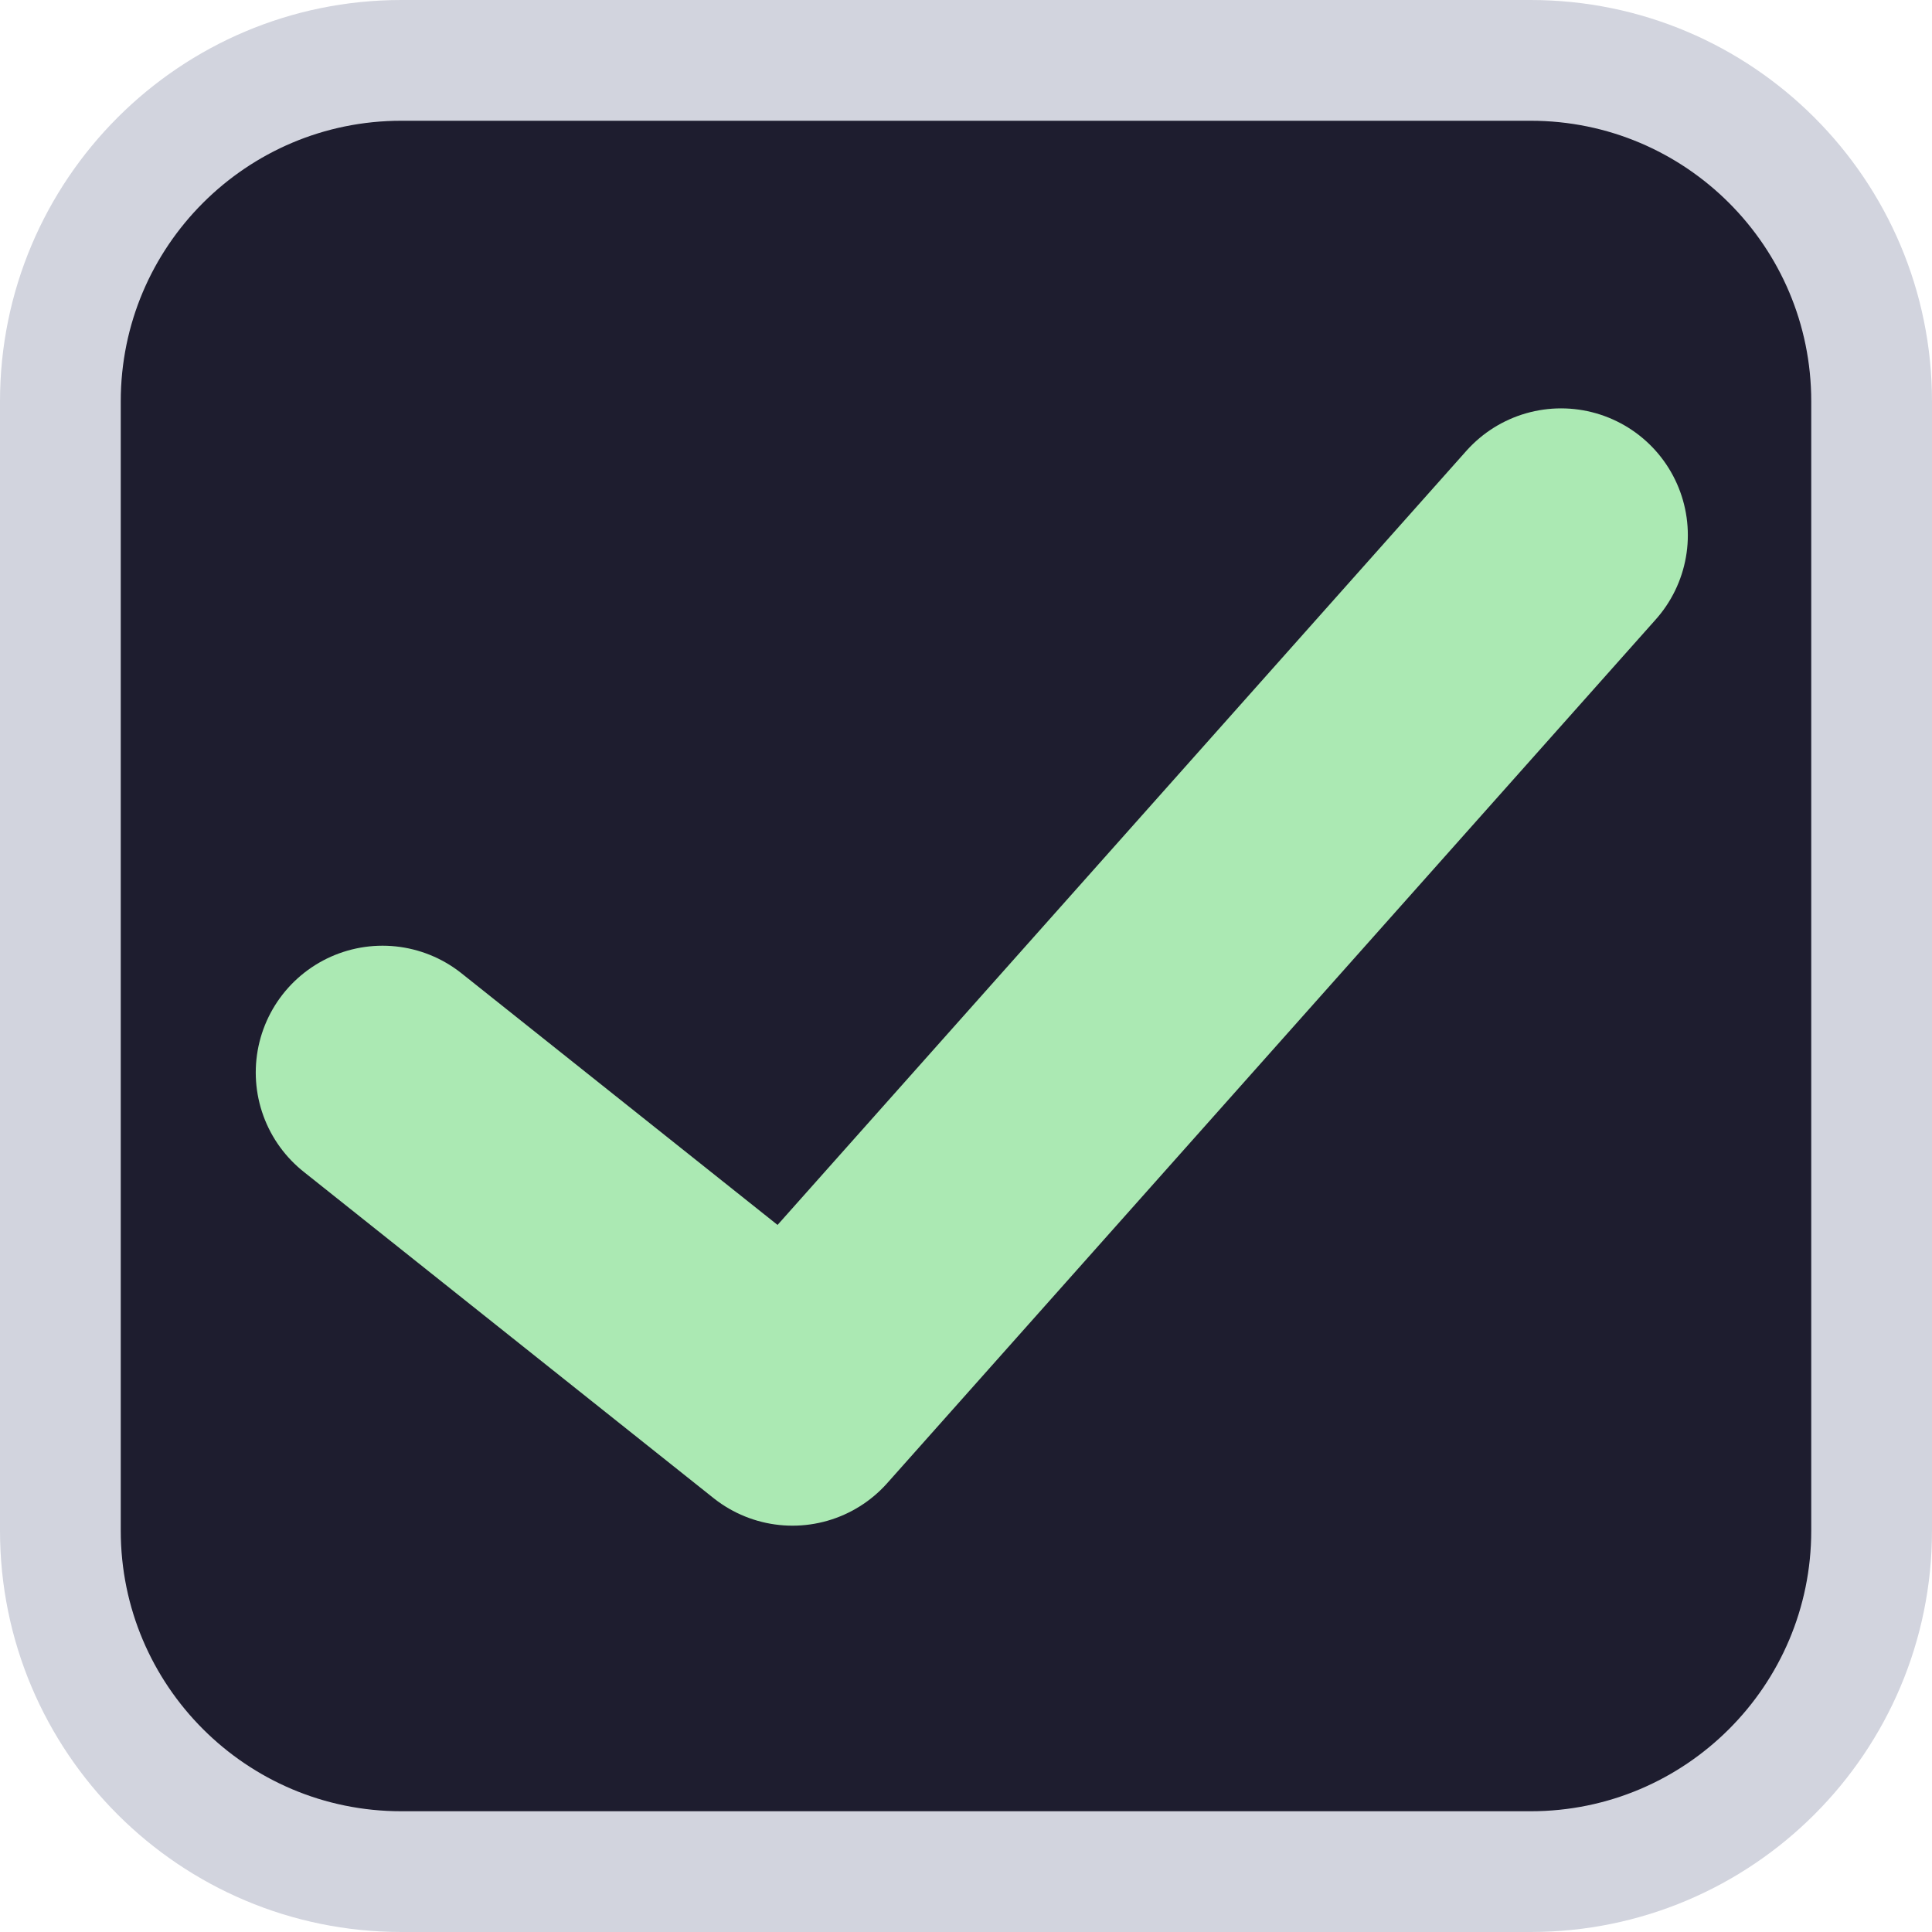
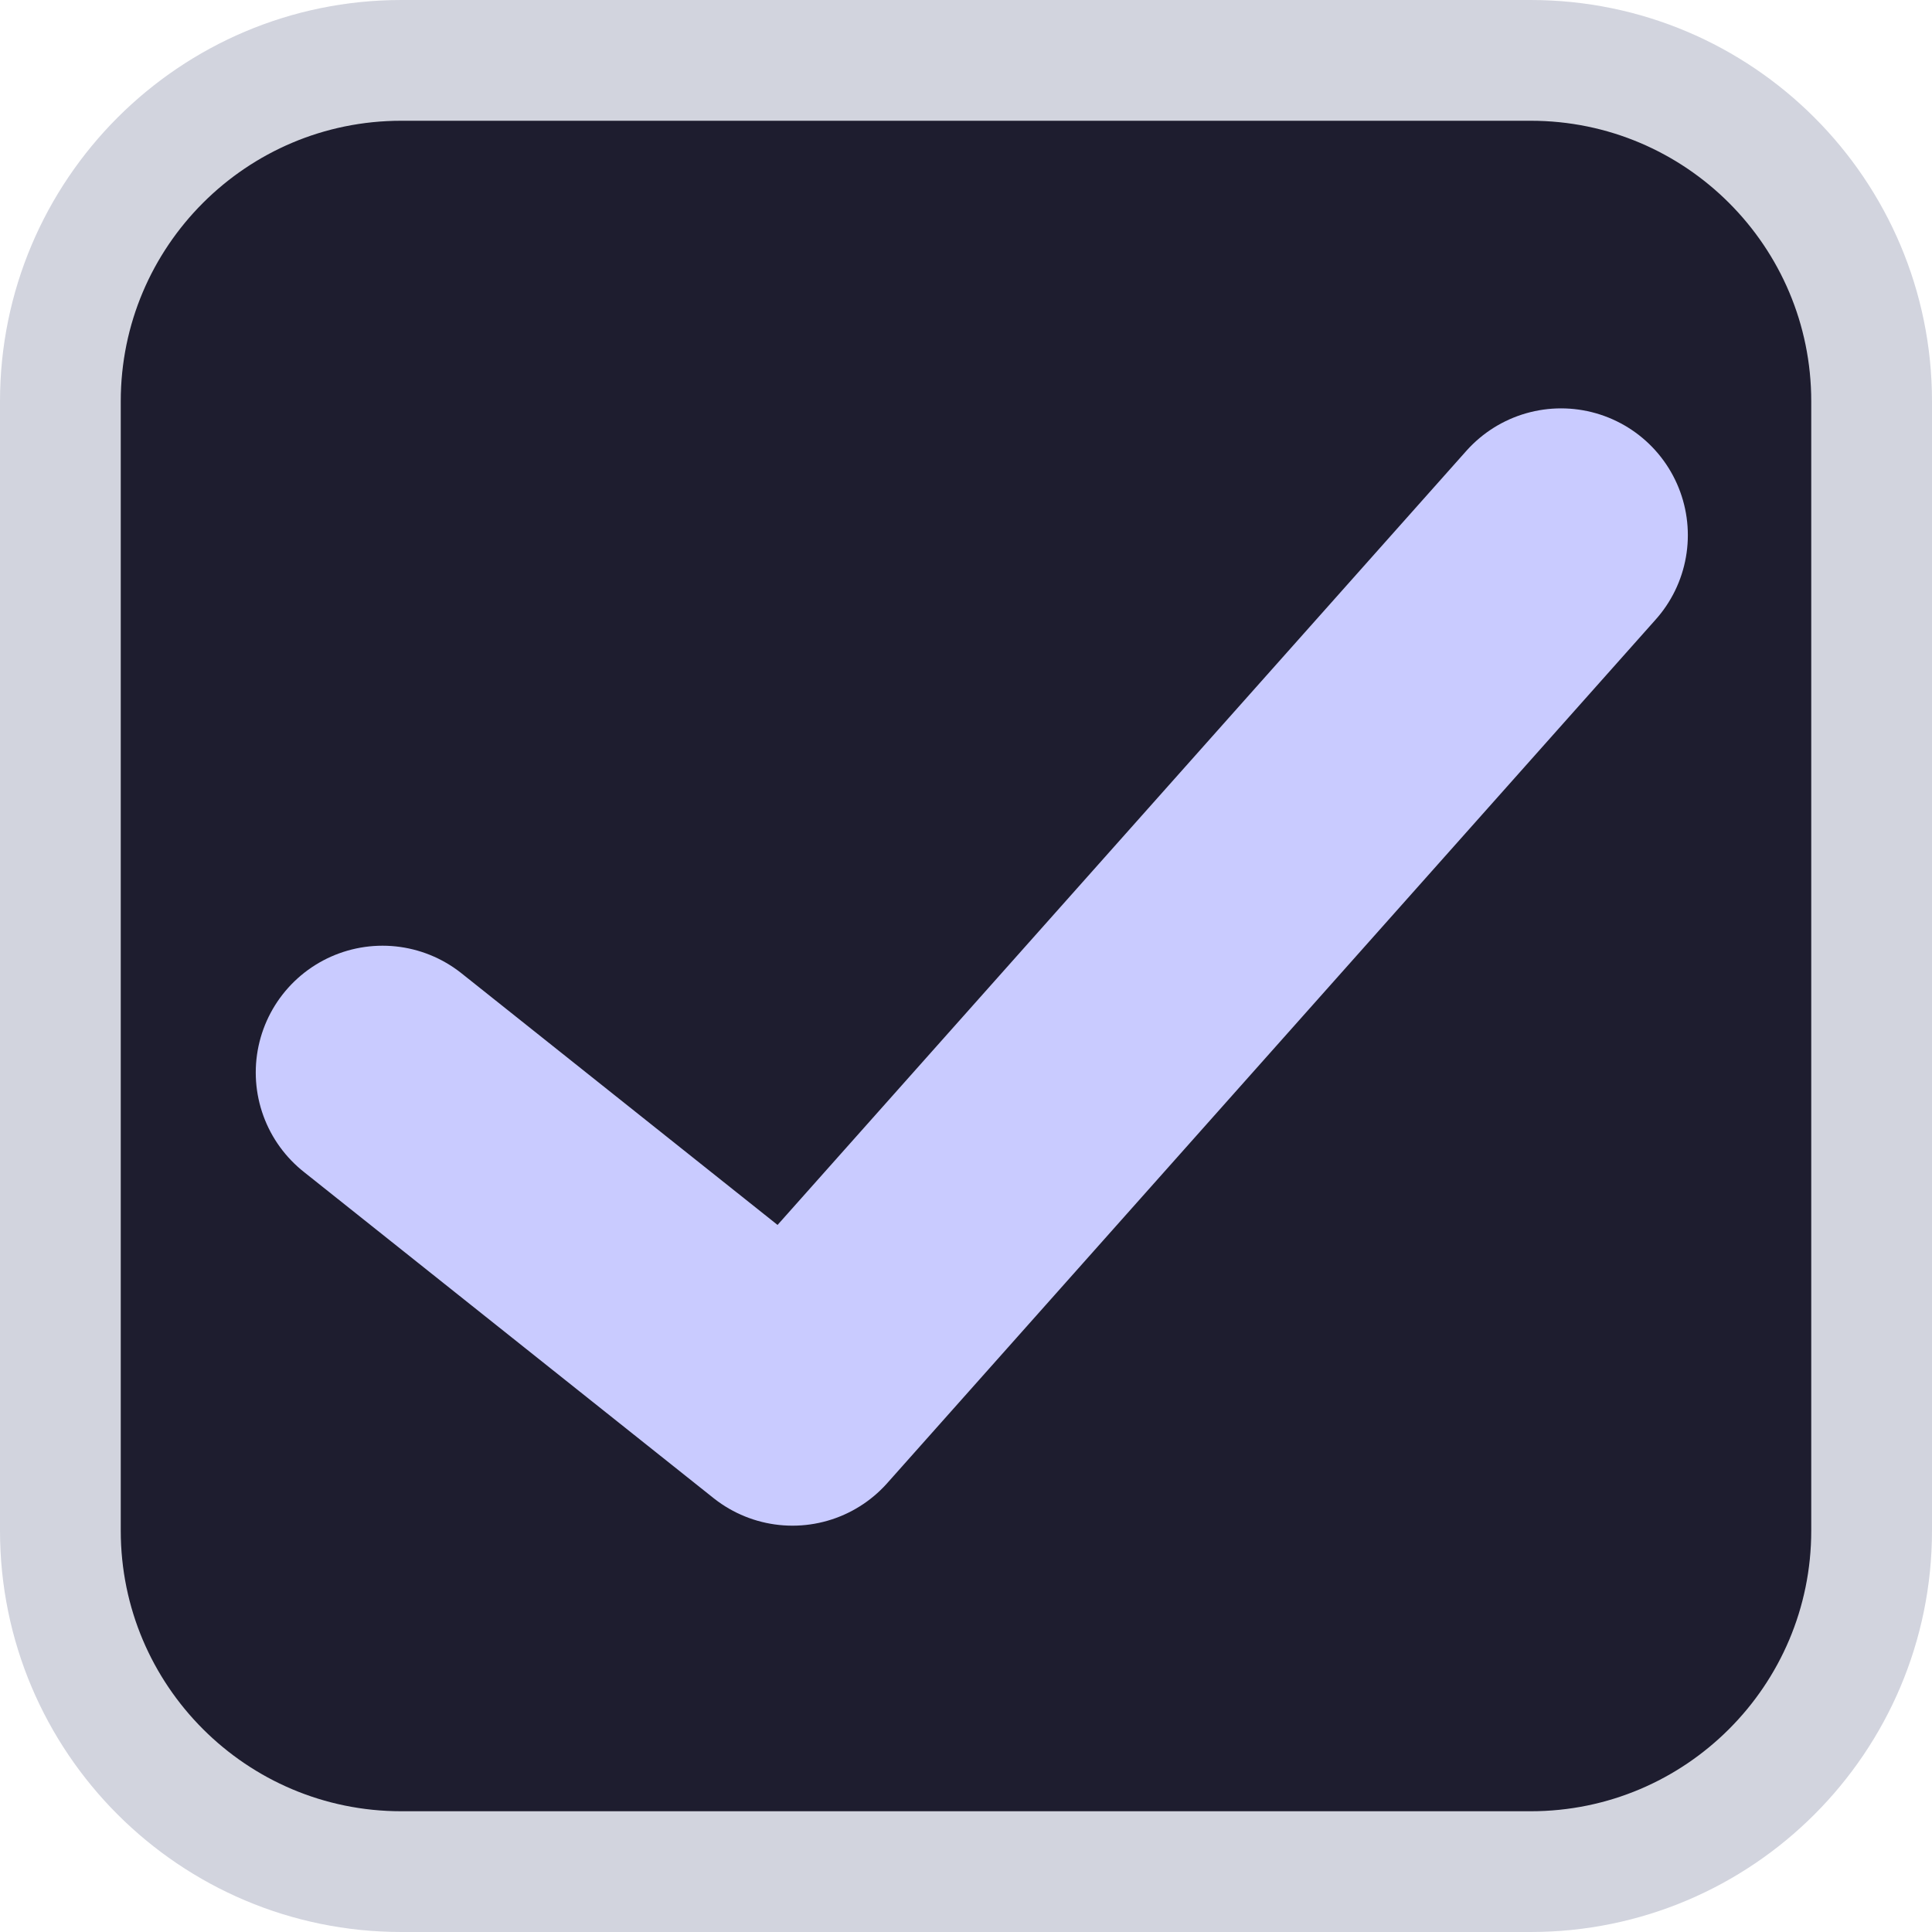
<svg xmlns="http://www.w3.org/2000/svg" xmlns:xlink="http://www.w3.org/1999/xlink" width="16" height="16" viewBox="0 0 16 16" id="svg2" version="1.1">
  <defs id="defs4">
    <linearGradient id="linearGradient4140">
      <stop style="stop-color:#1E1D2F;stop-opacity:1" offset="0" id="stop4142" />
      <stop style="stop-color:#1E1D2F;stop-opacity:1" offset="1" id="stop4144" />
    </linearGradient>
    <linearGradient xlink:href="#linearGradient4140" id="linearGradient4146" x1="8" y1="1037.362" x2="8" y2="1045.362" gradientUnits="userSpaceOnUse" />
  </defs>
  <g id="layer1" transform="translate(0,-1036.362)">
    <rect style="fill:url(#linearGradient4146);fill-rule:evenodd;stroke:#d2d4de;stroke-width:1;stroke-linecap:butt;stroke-linejoin:miter;stroke-miterlimit:4;stroke-dasharray:none;stroke-opacity:1;fill-opacity:1" id="rect3338" width="15" height="15" x="0.5" y="1036.862" rx="2.824" ry="2.824" />
-     <path style="fill:none;fill-rule:evenodd;stroke:#ABE9B3;stroke-width:2.1;stroke-linecap:round;stroke-linejoin:round;stroke-miterlimit:4;stroke-dasharray:none;stroke-opacity:1" d="m 3.168,1045.244 3.395,2.703 6.365,-7.153" id="path4148" />
+     <path style="fill:none;fill-rule:evenodd;stroke:#C9CBFF;stroke-width:2.1;stroke-linecap:round;stroke-linejoin:round;stroke-miterlimit:4;stroke-dasharray:none;stroke-opacity:1" d="m 3.168,1045.244 3.395,2.703 6.365,-7.153" id="path4148" />
  </g>
</svg>
